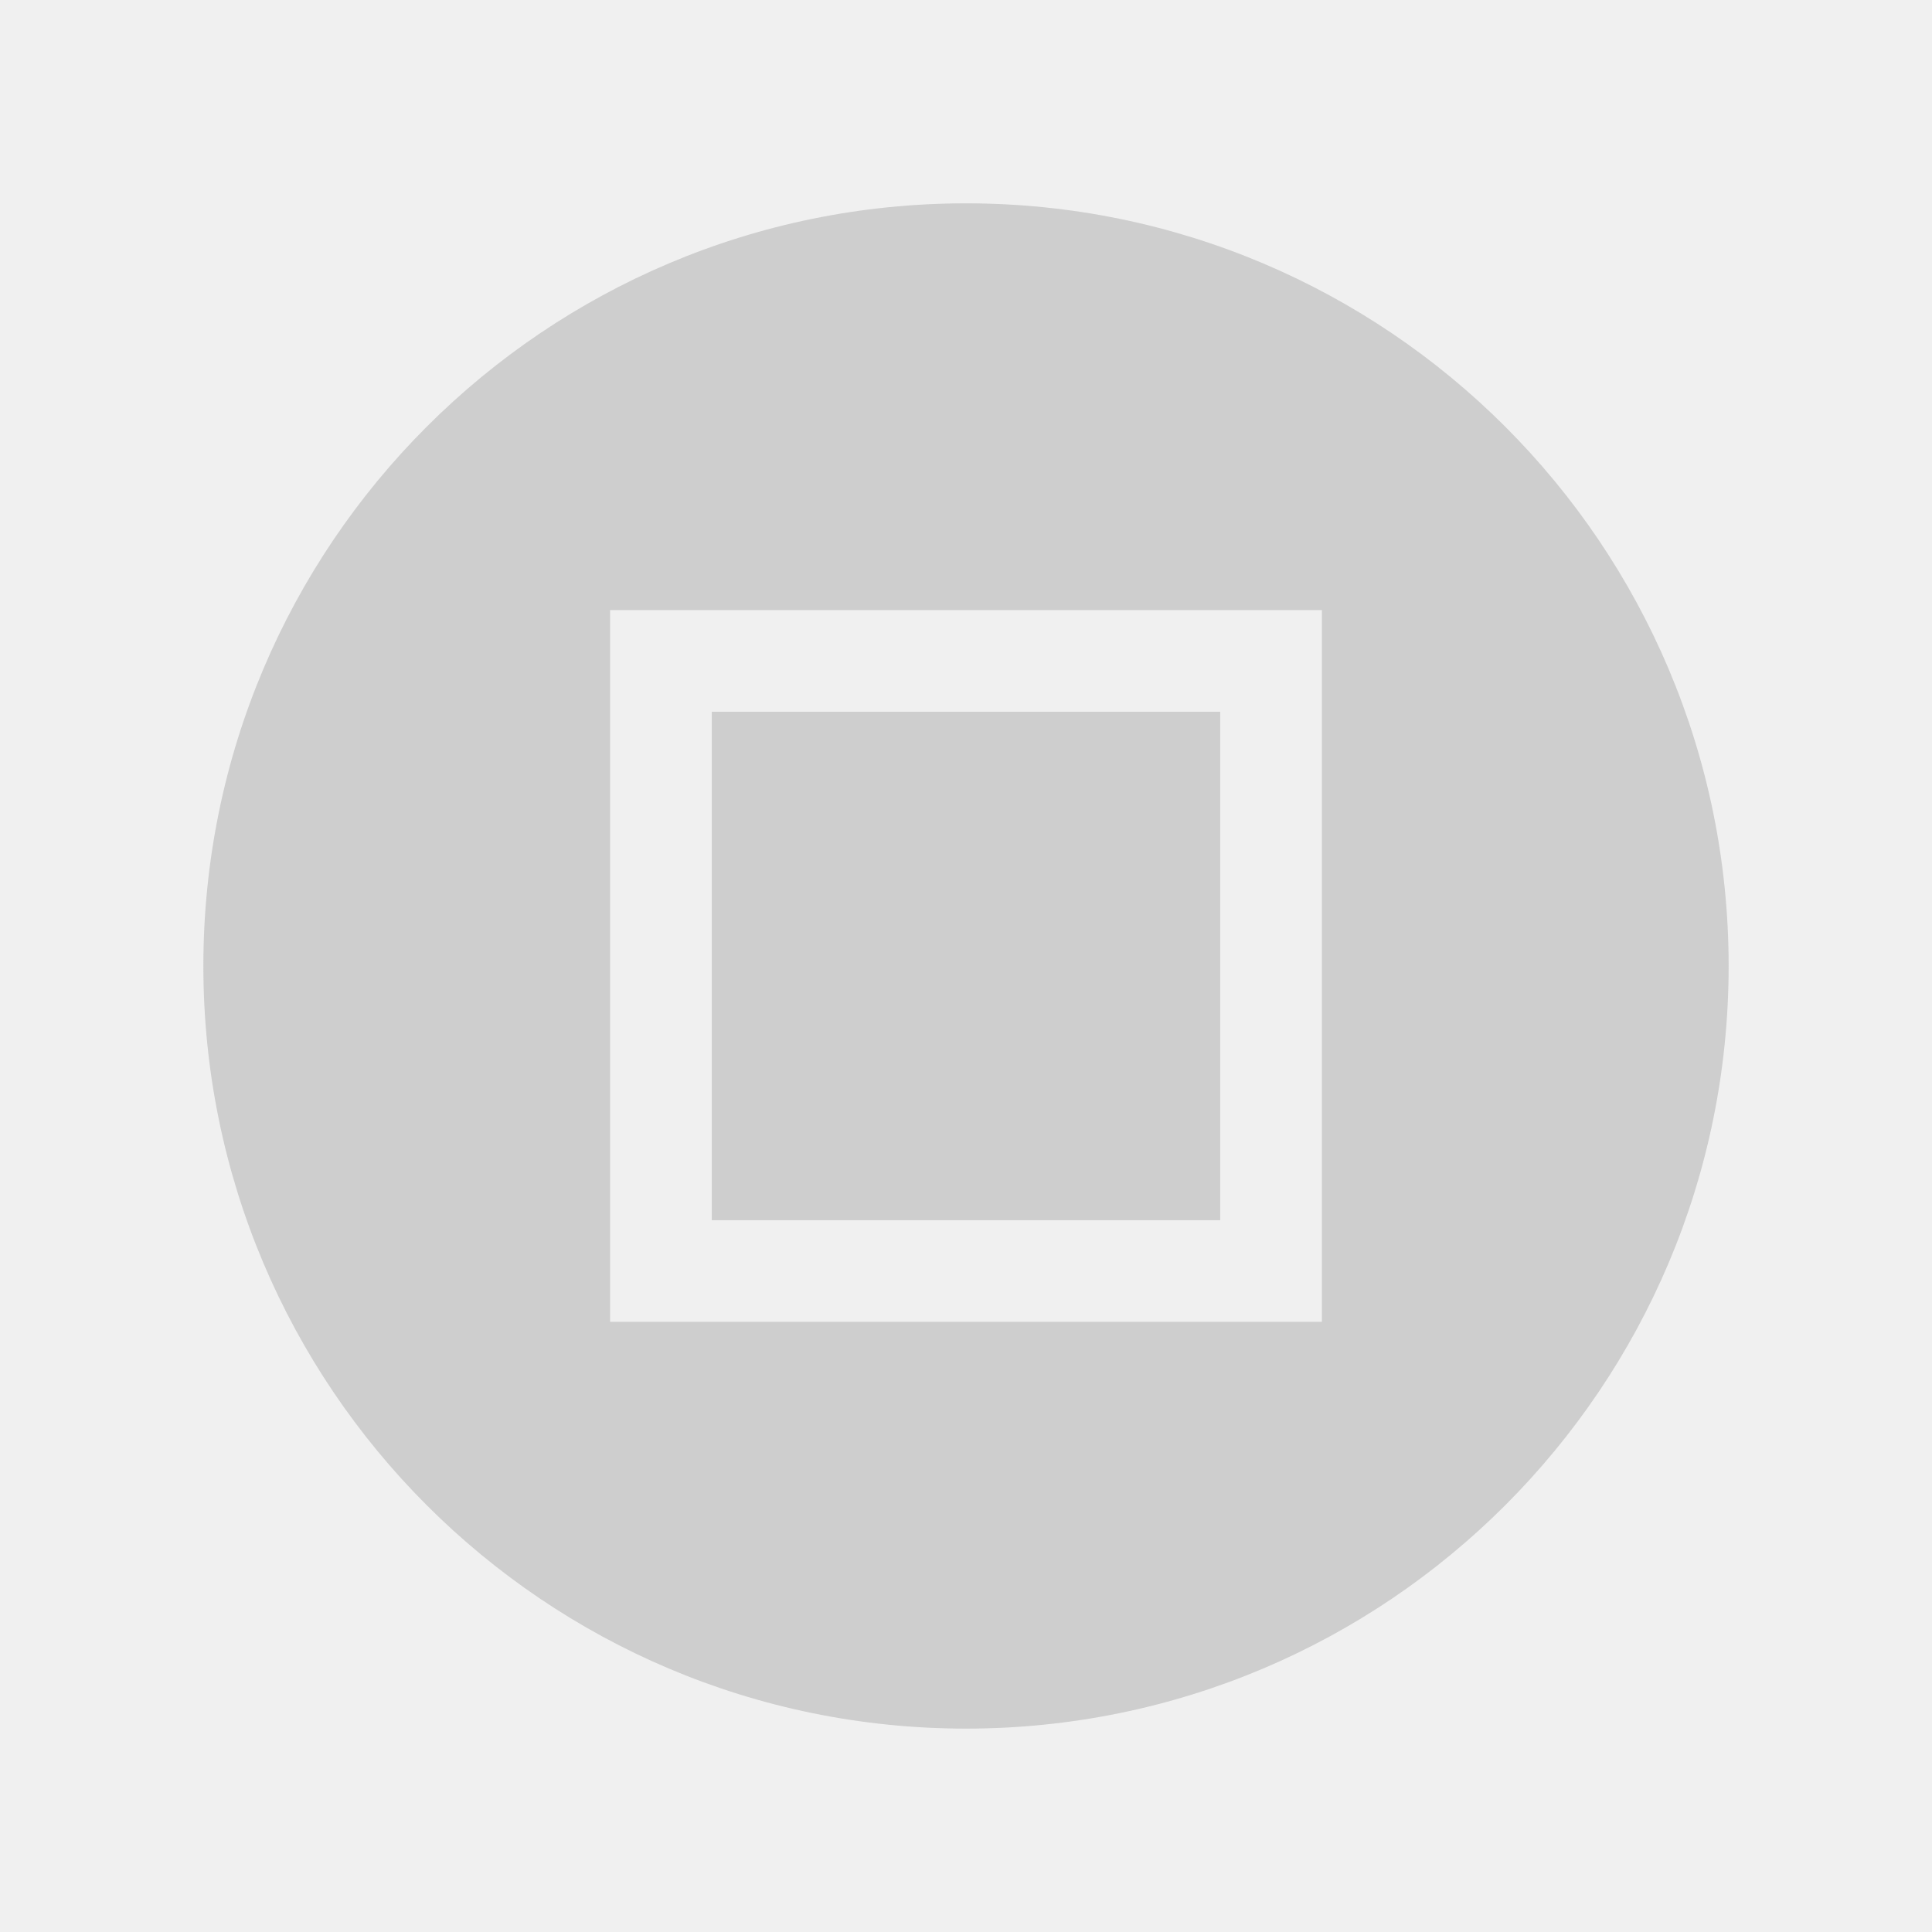
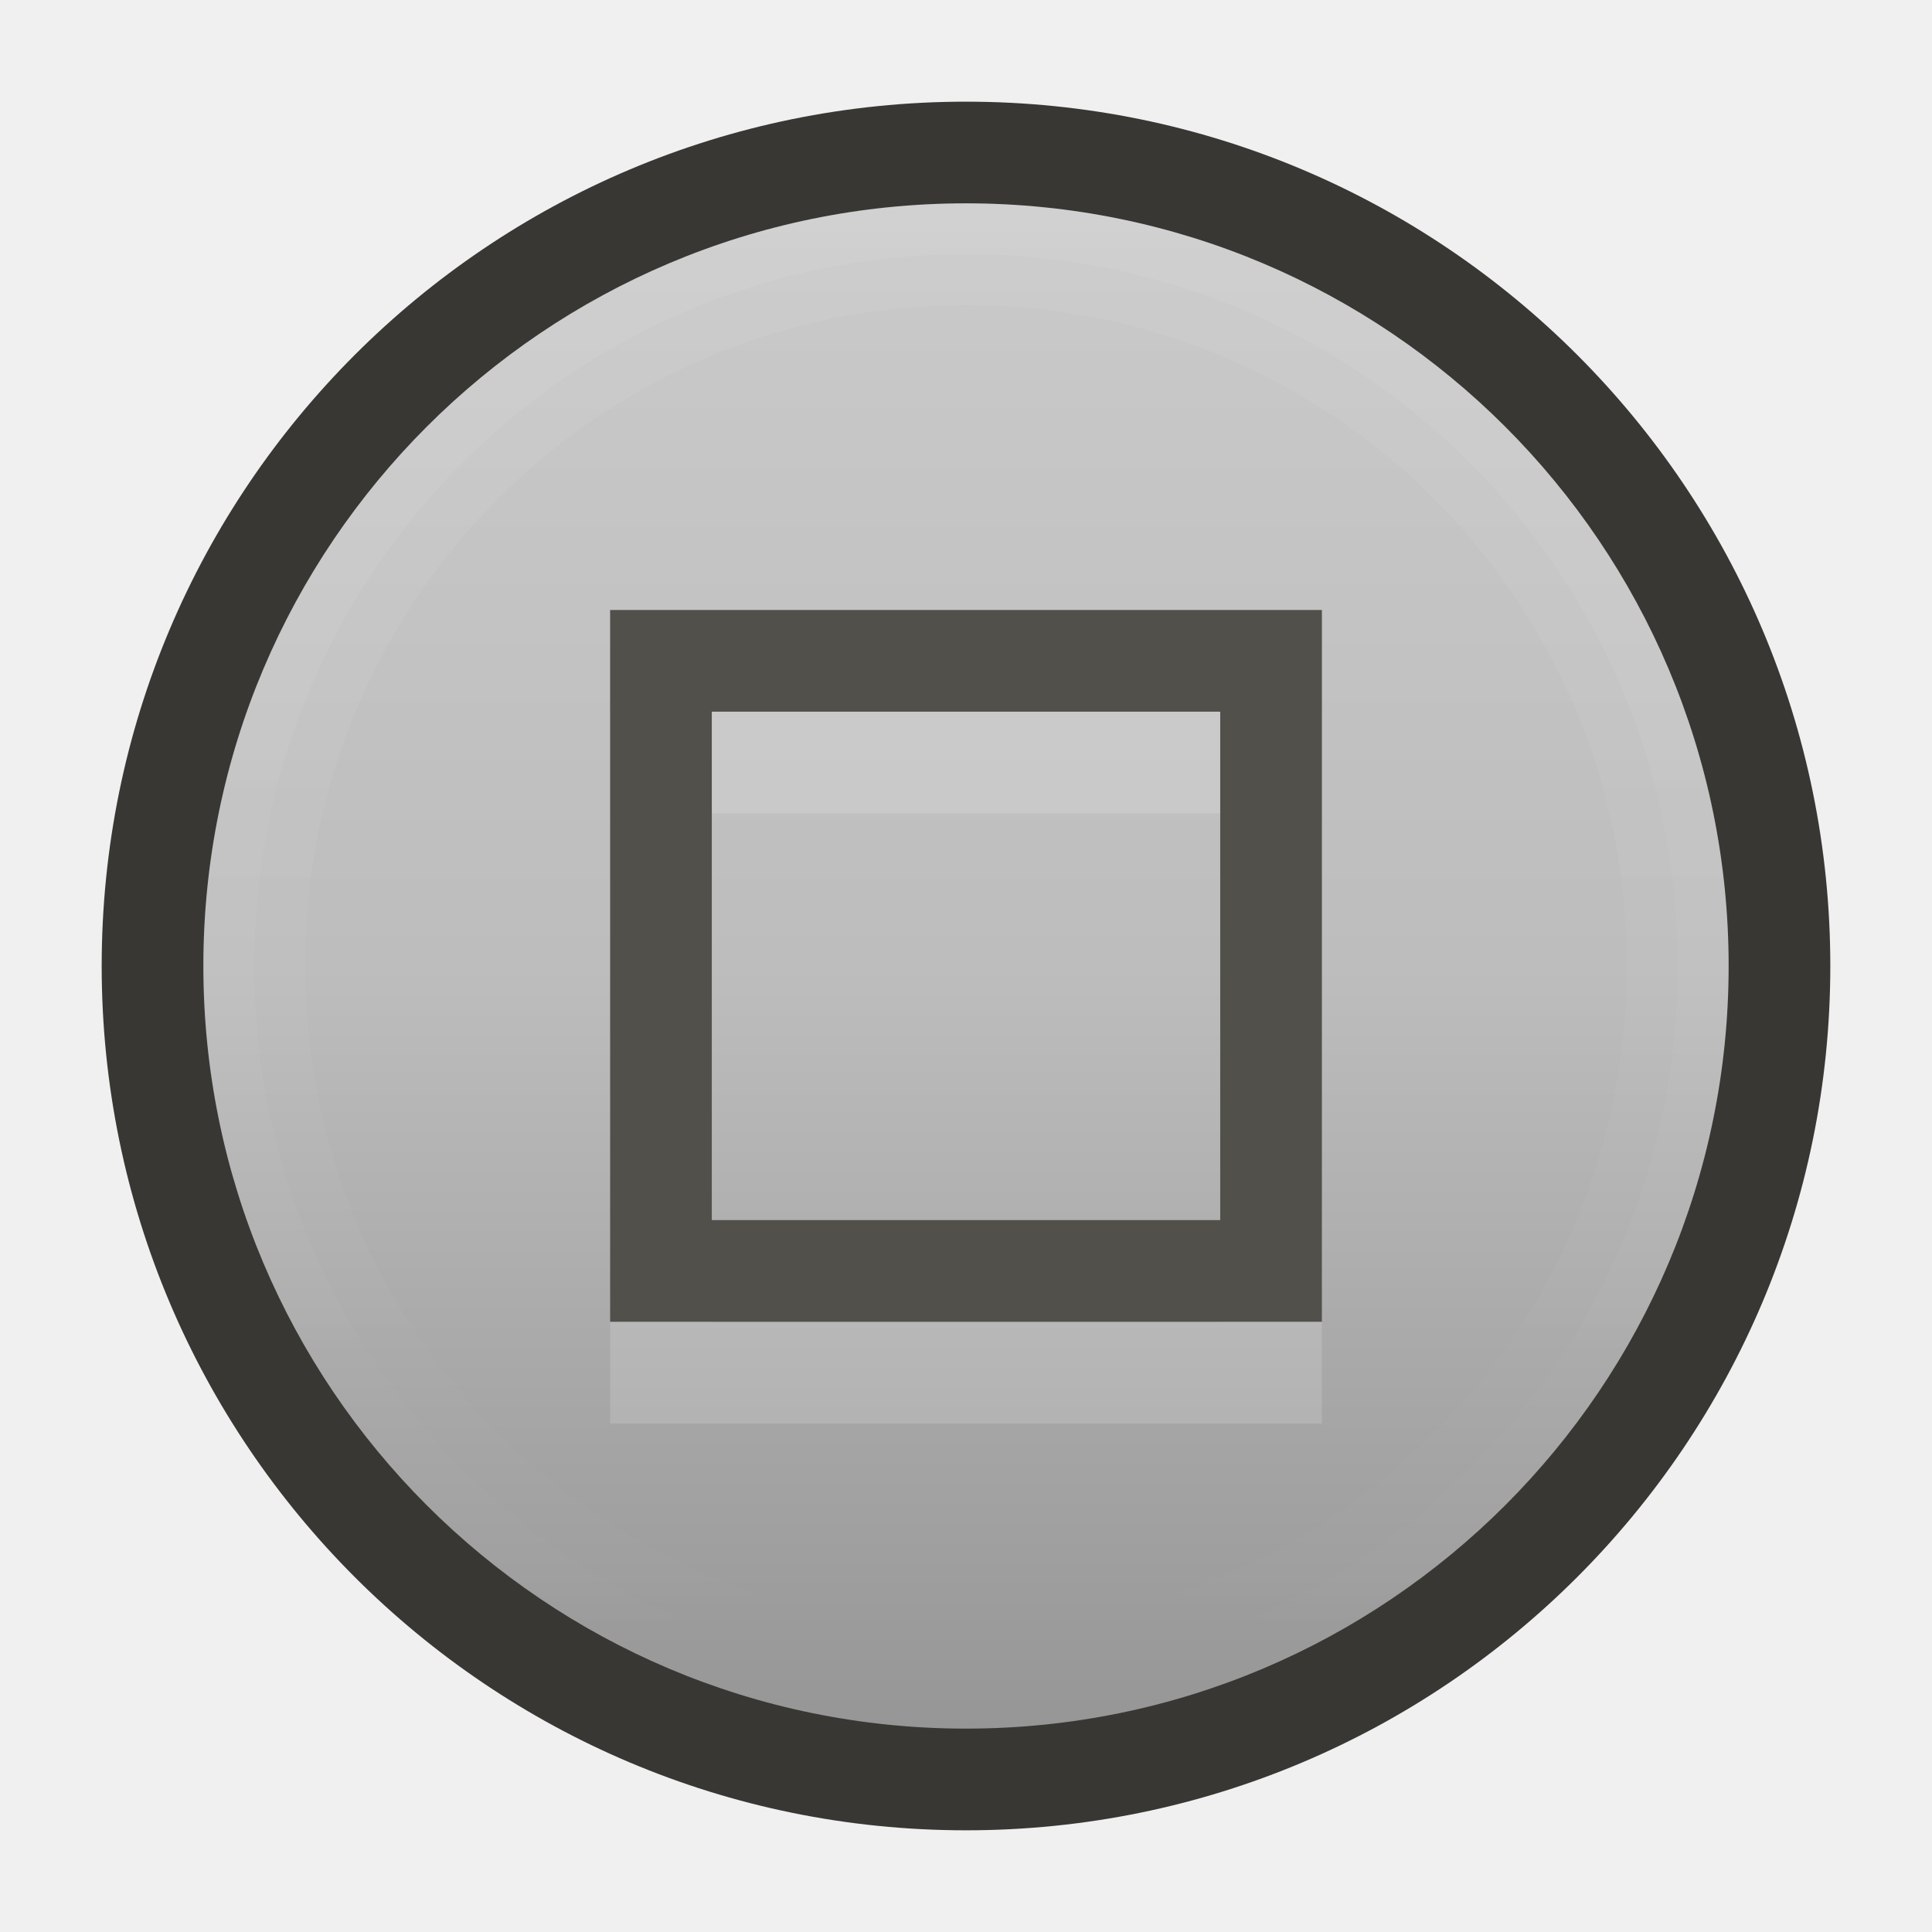
- <svg xmlns="http://www.w3.org/2000/svg" width="19" height="19" id="svg4486" version="1.1" viewBox="0 0 19 19">
-   <defs id="defs4488" />
-   <g id="layer1" transform="translate(290.2143,-522.8622)">
-     <g transform="translate(-289.7143,-492.0001)" style="display:inline" id="g4218">
-       <path id="path4209" d="m 9,1016.862 a 7.5,7.5 0 0 0 -7.5,7.5 7.5,7.5 0 0 0 7.5,7.5 7.5,7.5 0 0 0 7.5,-7.5 7.5,7.5 0 0 0 -7.5,-7.5 z m -3.5,4 7,0 0,7 -7,0 0,-6.5 0,-0.5 z m 1,1 0,5 5,0 0,-5 -5,0 z" style="color:#000000;fill:#cbcbcb;fill-opacity:1;fill-rule:nonzero;stroke:none;stroke-width:8;marker:none;visibility:visible;display:inline;overflow:visible;enable-background:accumulate;opacity:0.927" />
-       <rect style="color:#000000;fill:none;stroke:none;stroke-width:1;marker:none;visibility:visible;display:inline;overflow:visible;enable-background:accumulate" id="rect4203" width="19" height="19" x="-0.5" y="1014.862" />
+ <svg xmlns="http://www.w3.org/2000/svg" xmlns:xlink="http://www.w3.org/1999/xlink" width="19" height="19" id="svg4770" version="1.1" viewBox="0 0 19 19">
+   <defs id="defs4772">
+     <linearGradient xlink:href="#linearGradient4197" id="linearGradient4638" gradientUnits="userSpaceOnUse" gradientTransform="translate(-1072.362,-1053.362)" x1="2" y1="1062.862" x2="17" y2="1062.862" />
+     <linearGradient id="linearGradient4197">
+       <stop id="stop4283" offset="0" style="stop-color:#969696;stop-opacity:1" />
+       <stop style="stop-color:#bdbdbd;stop-opacity:1" offset="0.5" id="stop4285" />
+       <stop id="stop4287" offset="1" style="stop-color:#cacaca;stop-opacity:1" />
+     </linearGradient>
+     <linearGradient id="linearGradient4521">
+       <stop id="stop4293" offset="0" style="stop-color:#ffffff;stop-opacity:1;" />
+       <stop id="stop4295" offset="1" style="stop-color:#ffffff;stop-opacity:0;" />
+     </linearGradient>
+     <linearGradient xlink:href="#linearGradient4521" id="linearGradient7469" gradientUnits="userSpaceOnUse" gradientTransform="matrix(0,1,1,0,0,2125.724)" x1="-1070.362" y1="9.5" x2="-1055.362" y2="9.5" />
+     <linearGradient xlink:href="#linearGradient4521" id="linearGradient7475" gradientUnits="userSpaceOnUse" gradientTransform="matrix(0,1.035712,1.035712,0,-0.3392617,2163.681)" x1="-1070.362" y1="9.5" x2="-1055.362" y2="9.5" />
+   </defs>
+   <g id="layer1" transform="translate(287.3571,-522.8622)">
+     <g style="display:inline" id="g4171" transform="translate(-287.3571,-530.5)">
+       <circle r="8.5" cy="1062.862" cx="9.5" id="circle4173" style="color:#000000;fill:#383734;fill-opacity:1;fill-rule:nonzero;stroke:none;stroke-width:8;marker:none;visibility:visible;display:inline;overflow:visible;enable-background:accumulate" d="m 18,1062.862 a 8.5,8.5 0 0 1 -8.5,8.5 8.5,8.5 0 0 1 -8.5,-8.5 8.5,8.5 0 0 1 8.5,-8.5 8.5,8.5 0 0 1 8.5,8.5 z" />
+       <circle transform="matrix(0,-1,1,0,0,0)" style="color:#000000;fill:url(#linearGradient4638);fill-opacity:1;fill-rule:nonzero;stroke:none;stroke-width:8;marker:none;visibility:visible;display:inline;overflow:visible;enable-background:accumulate" id="circle4175" cx="-1062.862" cy="9.5" r="7.5" d="m -1055.362,9.5 a 7.5,7.5 0 0 1 -7.5,7.5 7.5,7.5 0 0 1 -7.5,-7.5 7.5,7.5 0 0 1 7.5,-7.5 7.5,7.5 0 0 1 7.5,7.5 z" />
+       <path style="font-style:normal;font-variant:normal;font-weight:normal;font-stretch:normal;text-indent:0;text-align:start;text-decoration:none;line-height:normal;letter-spacing:normal;word-spacing:normal;text-transform:none;direction:ltr;block-progression:tb;writing-mode:lr-tb;text-anchor:start;baseline-shift:baseline;opacity:0.07;color:#000000;color-interpolation:sRGB;color-interpolation-filters:linearRGB;fill:url(#linearGradient7469);fill-opacity:1;stroke:none;stroke-width:1;marker:none;visibility:visible;display:inline;overflow:visible;isolation:auto;mix-blend-mode:normal;enable-background:accumulate;clip-rule:nonzero;color-rendering:auto;image-rendering:auto;shape-rendering:auto;text-rendering:auto;font-family:sans-serif;-inkscape-font-specification:sans-serif" d="m 2,1062.861 c 0,-4.136 3.364,-7.5 7.5,-7.5 4.136,0 7.5,3.364 7.5,7.5 0,4.136 -3.364,7.5 -7.5,7.5 -4.136,0 -7.5,-3.364 -7.5,-7.5 z m 1,0 c 0,3.596 2.904,6.5 6.5,6.5 3.596,0 6.5,-2.904 6.5,-6.5 0,-3.596 -2.904,-6.5 -6.5,-6.5 -3.596,0 -6.5,2.904 -6.5,6.5 z" id="circle4177" />
+       <path style="font-style:normal;font-variant:normal;font-weight:normal;font-stretch:normal;text-indent:0;text-align:start;text-decoration:none;line-height:normal;letter-spacing:normal;word-spacing:normal;text-transform:none;direction:ltr;block-progression:tb;writing-mode:lr-tb;text-anchor:start;baseline-shift:baseline;opacity:0.07;color:#000000;color-interpolation:sRGB;color-interpolation-filters:linearRGB;fill:url(#linearGradient7475);fill-opacity:1;stroke:none;stroke-width:0.5;marker:none;visibility:visible;display:inline;overflow:visible;isolation:auto;mix-blend-mode:normal;enable-background:accumulate;clip-rule:nonzero;color-rendering:auto;image-rendering:auto;shape-rendering:auto;text-rendering:auto;font-family:sans-serif;-inkscape-font-specification:sans-serif" d="m 2,1062.861 c 0,-4.139 3.361,-7.5 7.5,-7.5 4.139,0 7.5,3.361 7.5,7.5 0,4.139 -3.361,7.5 -7.5,7.5 -4.139,0 -7.5,-3.361 -7.5,-7.5 z m 0.5,0 c 0,3.869 3.131,7 7,7 3.869,0 7,-3.131 7,-7 0,-3.869 -3.131,-7 -7,-7 -3.869,0 -7,3.131 -7,7 z" id="circle4179" />
+       <rect y="1053.362" x="-7.3563765e-06" height="19" width="19" id="rect4181" style="color:#000000;fill:none;stroke:none;stroke-width:1;marker:none;visibility:visible;display:inline;overflow:visible;enable-background:accumulate" />
    </g>
+     <path style="font-style:normal;font-variant:normal;font-weight:normal;font-stretch:normal;text-indent:0;text-align:start;text-decoration:none;line-height:normal;letter-spacing:normal;word-spacing:normal;text-transform:none;direction:ltr;block-progression:tb;writing-mode:lr-tb;text-anchor:start;baseline-shift:baseline;opacity:0.15;color:#000000;color-interpolation:sRGB;color-interpolation-filters:linearRGB;fill:#ffffff;fill-opacity:1;stroke:none;stroke-width:1;marker:none;visibility:visible;display:inline;overflow:visible;isolation:auto;mix-blend-mode:normal;enable-background:accumulate;clip-rule:nonzero;color-rendering:auto;image-rendering:auto;shape-rendering:auto;text-rendering:auto;font-family:sans-serif;-inkscape-font-specification:sans-serif" d="m -281.357,529.861 0,0.5 0,6.5 7,0 0,-7 -7,0 z m 1,1 5,0 0,5 -5,0 0,-5 z" id="rect4233" />
+     <path style="font-style:normal;font-variant:normal;font-weight:normal;font-stretch:normal;text-indent:0;text-align:start;text-decoration:none;line-height:normal;letter-spacing:normal;word-spacing:normal;text-transform:none;direction:ltr;block-progression:tb;writing-mode:lr-tb;text-anchor:start;baseline-shift:baseline;color:#000000;color-interpolation:sRGB;color-interpolation-filters:linearRGB;fill:#51504b;fill-opacity:1;stroke:none;stroke-width:1;marker:none;visibility:visible;display:inline;overflow:visible;isolation:auto;mix-blend-mode:normal;enable-background:accumulate;clip-rule:nonzero;color-rendering:auto;image-rendering:auto;shape-rendering:auto;text-rendering:auto;font-family:sans-serif;-inkscape-font-specification:sans-serif" d="m -281.357,528.861 0,0.5 0,6.5 7,0 0,-7 -7,0 z m 1,1 5,0 0,5 -5,0 0,-5 z" id="rect4235" />
  </g>
</svg>
